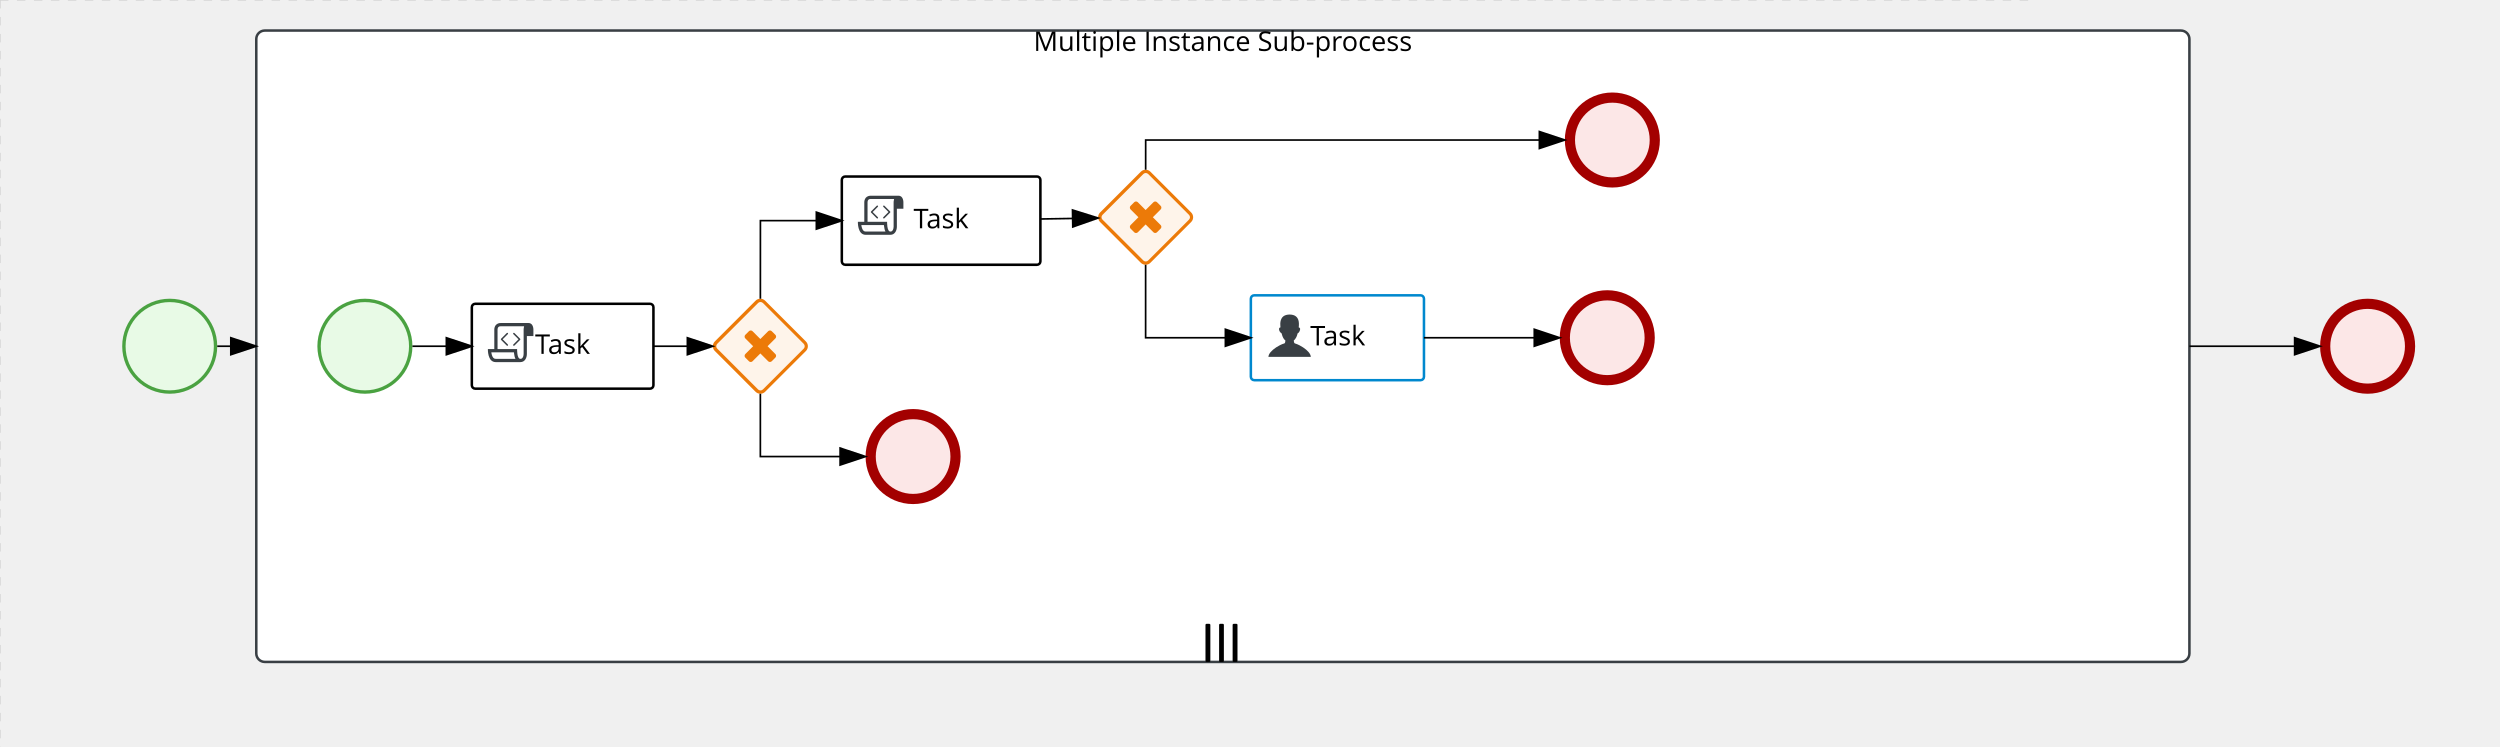
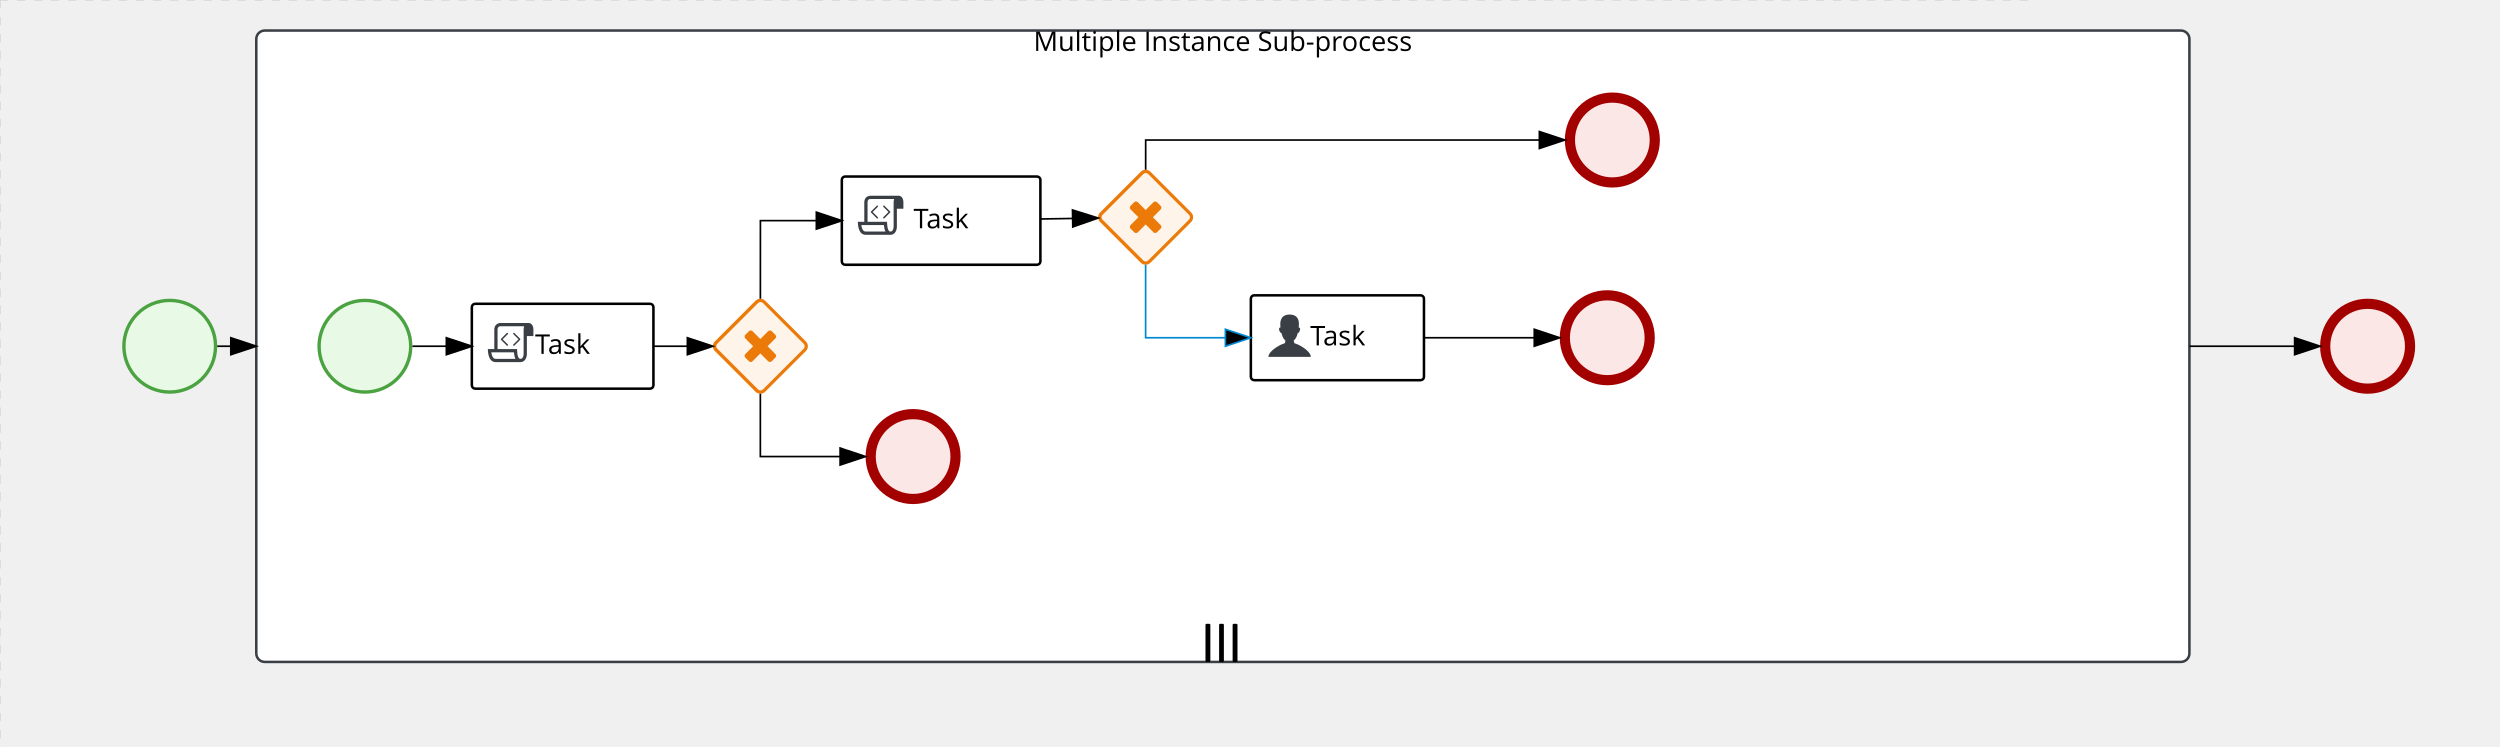
<svg xmlns="http://www.w3.org/2000/svg" version="1.1" width="1473" height="440" viewBox="0 0 1473 440">
  <defs />
  <g transform="matrix(1,0,0,1,0,0)">
    <g>
      <g>
        <g>
          <path fill="none" stroke="#d3d3d3" paint-order="fill stroke markers" d=" M 0 0 L 1200 0" stroke-miterlimit="10" stroke-opacity="0.8" stroke-dasharray="5" />
        </g>
        <g>
          <path fill="none" stroke="#d3d3d3" paint-order="fill stroke markers" d=" M 0 0 L 0 800" stroke-miterlimit="10" stroke-opacity="0.8" stroke-dasharray="5" />
        </g>
      </g>
      <g id="_EC54D8AD-58CA-4A09-B837-A2230AE21368" bpmn2nodeid="_EC54D8AD-58CA-4A09-B837-A2230AE21368" transform="matrix(1,0,0,1,72,176)">
        <g>
          <path fill="none" stroke="none" />
        </g>
        <g transform="matrix(0.125,0,0,0.125,0,0)">
          <g transform="matrix(1,0,0,1,0,0)">
            <path fill="#e8fae6" stroke="none" id="_EC54D8AD-58CA-4A09-B837-A2230AE21368?shapeType=BACKGROUND" paint-order="stroke fill markers" d=" M 0 0 M 444 224 C 444 263.9 434.2 300.8 414.4 334.5 C 394.7 368.2 368 394.9 334.4 414.5 C 300.8 434.1 263.9 444 224 444 C 184.1 444 147.2 434.2 113.5 414.4 C 79.8 394.7 53.1 368 33.5 334.4 C 13.9 300.8 4 263.9 4 224 C 4 184.1 13.8 147.2 33.6 113.5 C 53.4 79.8 80.1 53.1 113.6 33.5 C 147.1 13.9 184.1 4 224 4 C 263.9 4 300.8 13.8 334.5 33.6 C 368.2 53.4 394.9 80.1 414.5 113.6 C 434.1 147.1 444 184.1 444 224 Z" />
          </g>
          <g>
            <g transform="matrix(1,0,0,1,0,0)">
              <g transform="matrix(1,0,0,1,0,0)">
                <path fill="#4aa241" stroke="none" id="_EC54D8AD-58CA-4A09-B837-A2230AE21368?shapeType=BORDER&amp;renderType=FILL" paint-order="stroke fill markers" d=" M 0 0 M 224 0 C 100.3 0 0 100.3 0 224 C 0 347.7 100.3 448 224 448 C 347.7 448 448 347.7 448 224 C 448 100.3 347.7 0 224 0 Z M 0 0 M 224 432 C 109.1 432 16 338.9 16 224 C 16 109.1 109.1 16 224 16 C 338.9 16 432 109.1 432 224 C 432 338.9 338.9 432 224 432 Z" />
              </g>
            </g>
          </g>
        </g>
        <g transform="matrix(1,0,0,1,28,61)" />
      </g>
      <g id="_238E11EA-D1EC-410D-A80D-1D535EA4BDDB" bpmn2nodeid="_238E11EA-D1EC-410D-A80D-1D535EA4BDDB" transform="matrix(1,0,0,1,151,18)">
        <g>
          <path fill="none" stroke="none" />
        </g>
        <g transform="matrix(1,0,0,1,0,0)">
          <path fill="#ffffff" stroke="none" id="_238E11EA-D1EC-410D-A80D-1D535EA4BDDB?shapeType=BACKGROUND" paint-order="stroke fill markers" d=" M 5 0 L 1134 0 L 1134 0 A 5 5 0 0 1 1139 5 L 1139 367 L 1139 367 A 5 5 0 0 1 1134 372 L 5 372 L 5 372 A 5 5 0 0 1 0 367 L 0 5 L 0 5 A 5 5 0 0 1 5 0 Z" />
        </g>
        <g transform="matrix(1,0,0,1,0,0)">
          <path fill="none" stroke="rgb(57,63,68)" id="_238E11EA-D1EC-410D-A80D-1D535EA4BDDB?shapeType=BORDER&amp;renderType=STROKE" paint-order="fill stroke markers" d=" M 5 0 L 1134 0 L 1134 0 A 5 5 0 0 1 1139 5 L 1139 367 L 1139 367 A 5 5 0 0 1 1134 372 L 5 372 L 5 372 A 5 5 0 0 1 0 367 L 0 5 L 0 5 A 5 5 0 0 1 5 0 Z" stroke-miterlimit="10" stroke-width="1.5" stroke-dasharray="" />
        </g>
        <g transform="matrix(1,0,0,1,272.5,139)">
          <g transform="matrix(0.05,0,0,0.05,285,209)">
            <g transform="matrix(1,0,0,1,0,0)">
              <path fill="#000000" stroke="#000000" id="_238E11EA-D1EC-410D-A80D-1D535EA4BDDBundefined" paint-order="fill stroke markers" d=" M 0 0 M 92 44 L 92 468 C 92 474.6 86.6 480 80 480 L 48 480 C 41.4 480 36 474.6 36 468 L 36 44 C 36 37.4 41.4 32 48 32 L 80 32 C 86.6 32 92 37.4 92 44 Z M 0 0 M 252 44 L 252 468 C 252 474.6 246.6 480 240 480 L 208 480 C 201.4 480 196 474.6 196 468 L 196 44 C 196 37.4 201.4 32 208 32 L 240 32 C 246.6 32 252 37.4 252 44 Z M 0 0 M 412 44 L 412 468 C 412 474.6 406.6 480 400 480 L 368 480 C 361.4 480 356 474.6 356 468 L 356 44 C 356 37.4 361.4 32 368 32 L 400 32 C 406.6 32 412 37.4 412 44 Z" stroke-miterlimit="10" stroke-dasharray="" />
            </g>
            <g transform="matrix(1,0,0,1,0,0)">
              <path fill="none" stroke="none" />
            </g>
          </g>
        </g>
        <g transform="matrix(1,0,0,1,457.9414,0)">
          <text fill="#000000" stroke="none" font-family="Open Sans" font-size="12pt" font-style="normal" font-weight="normal" text-decoration="normal" x="111.559" y="12" text-anchor="middle" dominant-baseline="alphabetic">Multiple Instance Sub-process</text>
        </g>
        <g id="_FA61A140-82F9-419E-AB34-3D5AD9ACBE75" bpmn2nodeid="_FA61A140-82F9-419E-AB34-3D5AD9ACBE75" transform="matrix(1,0,0,1,771,36.5)">
          <g>
            <path fill="none" stroke="none" />
          </g>
          <g transform="matrix(0.125,0,0,0.125,0,0)">
            <g transform="matrix(1,0,0,1,0,0)">
              <path fill="#fce7e7" stroke="none" id="_FA61A140-82F9-419E-AB34-3D5AD9ACBE75?shapeType=BACKGROUND" paint-order="stroke fill markers" d=" M 0 0 M 444 224 C 444 263.9 434.2 300.8 414.4 334.5 C 394.7 368.2 368 394.9 334.4 414.5 C 300.8 434.1 263.9 444 224 444 C 184.1 444 147.2 434.2 113.5 414.4 C 79.8 394.7 53.1 368 33.5 334.4 C 13.9 300.8 4 263.9 4 224 C 4 184.1 13.8 147.2 33.6 113.5 C 53.4 79.8 80.1 53.1 113.6 33.5 C 147.1 13.9 184.1 4 224 4 C 263.9 4 300.8 13.8 334.5 33.6 C 368.2 53.4 394.9 80.1 414.5 113.6 C 434.1 147.1 444 184.1 444 224 Z" />
            </g>
            <g>
              <g transform="matrix(1,0,0,1,0,0)">
                <g transform="matrix(1,0,0,1,0,0)">
                  <path fill="#a30000" stroke="none" id="_FA61A140-82F9-419E-AB34-3D5AD9ACBE75?shapeType=BORDER&amp;renderType=FILL" paint-order="stroke fill markers" d=" M 0 0 M 224 0 C 100.3 0 0 100.3 0 224 C 0 347.7 100.3 448 224 448 C 347.7 448 448 347.7 448 224 C 448 100.3 347.7 0 224 0 Z M 0 0 M 224 400 C 126.8 400 48 321.2 48 224 C 48 126.8 126.8 48 224 48 C 321.2 48 400 126.8 400 224 C 400 321.2 321.2 400 224 400 Z" />
                </g>
              </g>
            </g>
          </g>
          <g transform="matrix(1,0,0,1,28,61)" />
        </g>
        <g id="_B0C73570-A10F-4725-BC19-D7985FC65557" bpmn2nodeid="_B0C73570-A10F-4725-BC19-D7985FC65557" transform="matrix(1,0,0,1,269,158)">
          <g>
            <path fill="none" stroke="none" />
          </g>
          <g transform="matrix(0.125,0,0,0.125,0,0)">
            <g transform="matrix(1,0,0,1,0,0)">
              <path fill="#fef4ea" stroke="none" id="_B0C73570-A10F-4725-BC19-D7985FC65557?shapeType=BACKGROUND" paint-order="stroke fill markers" d=" M 0 0 M 224.4 4.3 C 216.4 4.3 208.4 7.3 202.3 13.4 L 13.5 202.2 C 1.3 214.4 1.3 234.2 13.5 246.4 L 202.2 435.1 C 208.3 441.2 216.4 444.2 224.3 444.2 C 232.2 444.2 240.3 441.2 246.4 435.1 L 435.1 246.4 C 447.3 234.2 447.3 214.4 435.1 202.2 L 246.5 13.4 C 240.4 7.3 232.4 4.3 224.4 4.3 L 224.4 4.3 Z" />
            </g>
            <g>
              <g transform="matrix(1,0,0,1,0,0)">
                <g transform="matrix(1,0,0,1,0,0)">
                  <path fill="#ec7a08" stroke="none" id="_B0C73570-A10F-4725-BC19-D7985FC65557?shapeType=BORDER&amp;renderType=FILL" paint-order="stroke fill markers" d=" M 0 0 M 20.8 212.7 L 213.3 20.2 C 219.6 13.9 229.7 13.9 235.9 20.2 L 428.4 212.7 C 434.7 219 434.7 229.1 428.4 235.3 L 235.9 427.8 C 229.6 434.1 219.5 434.1 213.3 427.8 L 20.8 235.3 C 14.5 229.1 14.5 218.9 20.8 212.7 L 20.8 212.7 Z M 0 0 M 0 224 C 0 232.1 3.1 240.3 9.3 246.5 L 201.5 438.7 C 213.9 451.1 234.1 451.1 246.5 438.7 L 438.7 246.5 C 444.9 240.3 448 232.1 448 224 C 448 215.9 444.9 207.7 438.7 201.5 L 246.5 9.3 C 234.1 -3.1 213.9 -3.1 201.5 9.3 L 9.3 201.5 C 3.1 207.7 0 215.9 0 224 L 0 224 Z" />
                </g>
              </g>
            </g>
            <g>
              <g transform="matrix(1,0,0,1,0,0)">
                <g transform="matrix(1,0,0,1,0,0)">
                  <path fill="#ec7a08" stroke="none" id="_B0C73570-A10F-4725-BC19-D7985FC65557undefined" paint-order="stroke fill markers" d=" M 0 0 M 298.2 269.2 C 298.2 272.6 297.1 275.3 294.7 277.7 L 277.7 294.7 C 275.3 297.1 272.6 298.2 269.2 298.2 C 265.8 298.2 263.1 297.1 260.7 294.7 L 224 258 L 187.2 294.8 C 184.8 297.2 182.1 298.3 178.7 298.3 C 175.3 298.3 172.6 297.2 170.2 294.8 L 153.2 277.8 C 150.8 275.4 149.7 272.7 149.7 269.3 C 149.7 265.9 150.8 263.2 153.2 260.8 L 190 224 L 153.2 187.2 C 150.8 184.8 149.7 182 149.7 178.7 C 149.7 175.3 150.8 172.5 153.2 170.2 L 170.2 153.2 C 172.6 150.8 175.3 149.7 178.7 149.7 C 182.1 149.7 184.8 150.8 187.2 153.2 L 224 190 L 260.8 153.2 C 263.2 150.8 265.9 149.7 269.3 149.7 C 272.7 149.7 275.4 150.8 277.8 153.2 L 294.8 170.2 C 297.2 172.5 298.3 175.3 298.3 178.7 C 298.3 182 297.2 184.8 294.8 187.2 L 258 224 L 294.8 260.8 C 297.1 263.1 298.2 265.9 298.2 269.2 Z" />
                </g>
              </g>
            </g>
          </g>
          <g transform="matrix(1,0,0,1,28,61)" />
        </g>
        <g id="_F108A956-1A9F-42C1-A082-8DF453077518" bpmn2nodeid="_F108A956-1A9F-42C1-A082-8DF453077518" transform="matrix(1,0,0,1,127,161)">
          <g>
            <path fill="none" stroke="none" />
          </g>
          <g transform="matrix(1,0,0,1,0,0)">
            <path fill="#ffffff" stroke="none" id="_F108A956-1A9F-42C1-A082-8DF453077518?shapeType=BACKGROUND" paint-order="stroke fill markers" d=" M 2 0 L 105 0 L 105 0 A 2 2 0 0 1 107 2 L 107 48 L 107 48 A 2 2 0 0 1 105 50 L 2 50 L 2 50 A 2 2 0 0 1 0 48 L 0 2 L 0 2 A 2 2 0 0 1 2 0 Z" />
          </g>
          <g transform="matrix(1,0,0,1,0,0)">
            <path fill="none" stroke="#000000" id="_F108A956-1A9F-42C1-A082-8DF453077518?shapeType=BORDER&amp;renderType=STROKE" paint-order="fill stroke markers" d=" M 2 0 L 105 0 L 105 0 A 2 2 0 0 1 107 2 L 107 48 L 107 48 A 2 2 0 0 1 105 50 L 2 50 L 2 50 A 2 2 0 0 1 0 48 L 0 2 L 0 2 A 2 2 0 0 1 2 0 Z" stroke-miterlimit="10" stroke-width="1.5" stroke-dasharray="" />
          </g>
          <g>
            <g transform="matrix(0.06,0,0,0.06,9.4,9.4)">
              <g transform="matrix(1,0,0,1,0,0)">
                <path fill="#393f44" stroke="none" id="_F108A956-1A9F-42C1-A082-8DF453077518undefined" paint-order="stroke fill markers" d=" M 0 0 M 197.3 130.2 C 194.4 127.3 189.6 127.3 186.7 130.2 L 130.2 186.7 C 127.3 189.6 127.3 194.4 130.2 197.3 L 186.7 253.8 C 188.1 255.3 190.1 256 192 256 C 193.9 256 195.9 255.3 197.3 253.7 C 200.2 250.8 200.2 246 197.3 243.1 L 146.2 192 L 197.3 140.8 C 200.2 137.9 200.2 133.1 197.3 130.2 Z" />
              </g>
              <g transform="matrix(1,0,0,1,0,0)">
                <path fill="#393f44" stroke="none" id="_F108A956-1A9F-42C1-A082-8DF453077518undefined" paint-order="stroke fill markers" d=" M 0 0 M 261.3 130.2 C 258.4 127.3 253.6 127.3 250.7 130.2 C 247.8 133.1 247.8 137.9 250.7 140.8 L 301.8 191.9 L 250.7 243 C 247.8 245.9 247.8 250.7 250.7 253.6 C 252.1 255.3 254.1 256 256 256 C 257.9 256 259.9 255.3 261.3 253.8 L 317.8 197.3 C 320.7 194.4 320.7 189.6 317.8 186.7 L 261.3 130.2 Z" />
              </g>
              <g transform="matrix(1,0,0,1,0,0)">
                <path fill="#393f44" stroke="none" id="_F108A956-1A9F-42C1-A082-8DF453077518undefined" paint-order="stroke fill markers" d=" M 0 0 M 400 32 C 400 32 152.8 32 128 32 C 62 32 64 96 64 96 L 64 288 L 1 288 C 1 288 -4 416 78 416 L 320 416 C 368 416 384 368 384 336 C 384 314.2 384 224.4 384 160 L 448 160 L 448 96 C 448 96 449 32 400 32 Z M 0 0 M 78 383.9 C 68.5 383.9 61.6 381.1 55.5 374.9 C 43.4 362.4 37.5 339.6 34.9 320 L 256.9 320 C 257.1 322.7 257.3 325.4 257.6 328.2 C 260 351.6 264.7 370.1 271.9 383.9 L 78 383.9 L 78 383.9 Z M 0 0 M 352 336 C 352 345.9 349.6 360.3 342.9 371 C 337.2 380.1 330.4 384 320 384 C 285 384 288 288 288 288 L 96 288 L 96 96 L 96 95.9 L 96 95.1 C 96 90.6 97.6 78.3 104.7 71.2 C 106.5 69.4 111.9 64 128 64 L 356.5 64 C 354.4 72.8 352.8 81.8 352.2 89.9 C 352.2 90.5 352.1 91.1 352.1 91.7 C 352.1 92 352.1 92.3 352.1 92.6 C 352 94.8 352 96 352 96 L 352 160 L 352 336 Z" />
              </g>
            </g>
          </g>
          <g transform="matrix(1,0,0,1,37.25,17.5)">
            <text fill="#000000" stroke="none" font-family="Open Sans" font-size="12pt" font-style="normal" font-weight="normal" text-decoration="normal" x="16.25" y="12" text-anchor="middle" dominant-baseline="alphabetic">Task</text>
          </g>
        </g>
        <g id="_7B798981-F4C5-4493-867D-B17E60A055BF" bpmn2nodeid="_7B798981-F4C5-4493-867D-B17E60A055BF" transform="matrix(1,0,0,1,768,153)">
          <g>
            <path fill="none" stroke="none" />
          </g>
          <g transform="matrix(0.125,0,0,0.125,0,0)">
            <g transform="matrix(1,0,0,1,0,0)">
              <path fill="#fce7e7" stroke="none" id="_7B798981-F4C5-4493-867D-B17E60A055BF?shapeType=BACKGROUND" paint-order="stroke fill markers" d=" M 0 0 M 444 224 C 444 263.9 434.2 300.8 414.4 334.5 C 394.7 368.2 368 394.9 334.4 414.5 C 300.8 434.1 263.9 444 224 444 C 184.1 444 147.2 434.2 113.5 414.4 C 79.8 394.7 53.1 368 33.5 334.4 C 13.9 300.8 4 263.9 4 224 C 4 184.1 13.8 147.2 33.6 113.5 C 53.4 79.8 80.1 53.1 113.6 33.5 C 147.1 13.9 184.1 4 224 4 C 263.9 4 300.8 13.8 334.5 33.6 C 368.2 53.4 394.9 80.1 414.5 113.6 C 434.1 147.1 444 184.1 444 224 Z" />
            </g>
            <g>
              <g transform="matrix(1,0,0,1,0,0)">
                <g transform="matrix(1,0,0,1,0,0)">
                  <path fill="#a30000" stroke="none" id="_7B798981-F4C5-4493-867D-B17E60A055BF?shapeType=BORDER&amp;renderType=FILL" paint-order="stroke fill markers" d=" M 0 0 M 224 0 C 100.3 0 0 100.3 0 224 C 0 347.7 100.3 448 224 448 C 347.7 448 448 347.7 448 224 C 448 100.3 347.7 0 224 0 Z M 0 0 M 224 400 C 126.8 400 48 321.2 48 224 C 48 126.8 126.8 48 224 48 C 321.2 48 400 126.8 400 224 C 400 321.2 321.2 400 224 400 Z" />
                </g>
              </g>
            </g>
          </g>
          <g transform="matrix(1,0,0,1,28,61)" />
        </g>
        <g id="_445AA35D-85DD-4BE8-BA63-5A2A02FF585C" bpmn2nodeid="_445AA35D-85DD-4BE8-BA63-5A2A02FF585C" transform="matrix(1,0,0,1,359,223)">
          <g>
            <path fill="none" stroke="none" />
          </g>
          <g transform="matrix(0.125,0,0,0.125,0,0)">
            <g transform="matrix(1,0,0,1,0,0)">
              <path fill="#fce7e7" stroke="none" id="_445AA35D-85DD-4BE8-BA63-5A2A02FF585C?shapeType=BACKGROUND" paint-order="stroke fill markers" d=" M 0 0 M 444 224 C 444 263.9 434.2 300.8 414.4 334.5 C 394.7 368.2 368 394.9 334.4 414.5 C 300.8 434.1 263.9 444 224 444 C 184.1 444 147.2 434.2 113.5 414.4 C 79.8 394.7 53.1 368 33.5 334.4 C 13.9 300.8 4 263.9 4 224 C 4 184.1 13.8 147.2 33.6 113.5 C 53.4 79.8 80.1 53.1 113.6 33.5 C 147.1 13.9 184.1 4 224 4 C 263.9 4 300.8 13.8 334.5 33.6 C 368.2 53.4 394.9 80.1 414.5 113.6 C 434.1 147.1 444 184.1 444 224 Z" />
            </g>
            <g>
              <g transform="matrix(1,0,0,1,0,0)">
                <g transform="matrix(1,0,0,1,0,0)">
                  <path fill="#a30000" stroke="none" id="_445AA35D-85DD-4BE8-BA63-5A2A02FF585C?shapeType=BORDER&amp;renderType=FILL" paint-order="stroke fill markers" d=" M 0 0 M 224 0 C 100.3 0 0 100.3 0 224 C 0 347.7 100.3 448 224 448 C 347.7 448 448 347.7 448 224 C 448 100.3 347.7 0 224 0 Z M 0 0 M 224 400 C 126.8 400 48 321.2 48 224 C 48 126.8 126.8 48 224 48 C 321.2 48 400 126.8 400 224 C 400 321.2 321.2 400 224 400 Z" />
                </g>
              </g>
            </g>
          </g>
          <g transform="matrix(1,0,0,1,28,61)" />
        </g>
        <g id="_F023D2C5-A211-45A6-94BC-39DCFFBA8B8F" bpmn2nodeid="_F023D2C5-A211-45A6-94BC-39DCFFBA8B8F" transform="matrix(1,0,0,1,586,156)">
          <g>
            <path fill="none" stroke="none" />
          </g>
          <g transform="matrix(1,0,0,1,0,0)">
            <path fill="#ffffff" stroke="none" id="_F023D2C5-A211-45A6-94BC-39DCFFBA8B8F?shapeType=BACKGROUND" paint-order="stroke fill markers" d=" M 2 0 L 100 0 L 100 0 A 2 2 0 0 1 102 2 L 102 48 L 102 48 A 2 2 0 0 1 100 50 L 2 50 L 2 50 A 2 2 0 0 1 0 48 L 0 2 L 0 2 A 2 2 0 0 1 2 0 Z" />
          </g>
          <g transform="matrix(1,0,0,1,0,0)">
-             <path fill="none" stroke="rgb(0,136,206)" id="_F023D2C5-A211-45A6-94BC-39DCFFBA8B8F?shapeType=BORDER&amp;renderType=STROKE" paint-order="fill stroke markers" d=" M 2 0 L 100 0 L 100 0 A 2 2 0 0 1 102 2 L 102 48 L 102 48 A 2 2 0 0 1 100 50 L 2 50 L 2 50 A 2 2 0 0 1 0 48 L 0 2 L 0 2 A 2 2 0 0 1 2 0 Z" stroke-miterlimit="10" stroke-width="1.5" stroke-dasharray="" />
+             <path fill="none" stroke="rgb(0,0,0)" id="_F023D2C5-A211-45A6-94BC-39DCFFBA8B8F?shapeType=BORDER&amp;renderType=STROKE" paint-order="fill stroke markers" d=" M 2 0 L 100 0 L 100 0 A 2 2 0 0 1 102 2 L 102 48 L 102 48 A 2 2 0 0 1 100 50 L 2 50 L 2 50 A 2 2 0 0 1 0 48 L 0 2 L 0 2 A 2 2 0 0 1 2 0 Z" stroke-miterlimit="10" stroke-width="1.5" stroke-dasharray="" />
          </g>
          <g>
            <g transform="matrix(0.06,0,0,0.06,9.4,9.4)">
              <g transform="matrix(1,0,0,1,0,0)">
                <path fill="#393f44" stroke="none" id="_F023D2C5-A211-45A6-94BC-39DCFFBA8B8Fundefined" paint-order="stroke fill markers" d=" M 0 0 M 16 445.21 C 16 440.869 18.784 431.129 22.001 424.217 C 35.768 394.64 77.283 359.28 129 333.084 C 144.516 325.224 157.347 319.964 167.807 317.174 C 171.932 316.074 175.729 314.414 176.525 313.363 C 178.894 310.234 180.914 302.908 181.727 294.5 L 182.5 286.5 L 178.507 283.455 C 166.303 274.146 154.284 251.678 148.04 226.5 C 145.611 216.707 145.056 215.462 142.984 215.158 C 141.703 214.97 138.083 212.243 134.939 209.099 C 123.233 197.393 116.891 177.376 121.44 166.49 C 123.002 162.751 128.155 159.01 131.75 159.004 C 134.448 159 134.471 158.603 132.914 138.788 C 130.927 113.496 134.279 92.265 143.132 74.076 C 152.232 55.38 167.569 42.882 189.049 36.66 C 210.203 30.532 237.797 30.532 258.951 36.66 C 300.042 48.563 318.958 83.806 314.955 141 C 314.32 150.075 313.624 157.788 313.409 158.14 C 313.194 158.493 314.575 159.073 316.479 159.43 C 328.929 161.766 330.986 177.018 321.496 196.621 C 316.903 206.109 309.357 214.508 304.817 215.185 C 303.023 215.453 302.293 217.146 299.943 226.5 C 296.659 239.567 294.474 245.305 287.948 257.995 C 282.491 268.606 273.035 281.109 268.108 284.229 L 264.871 286.278 L 265.518 292.889 C 266.345 301.33 268.639 309.871 270.877 312.837 C 272.067 314.415 275.002 315.79 280.063 317.139 C 291.069 320.075 303.617 325.274 321 334.102 C 369.815 358.891 410.848 393.758 425.032 422.5 C 429.07 430.682 432 440.232 432 445.21 L 432 448 L 224 448 L 16 448 L 16 445.21 Z" />
              </g>
            </g>
          </g>
          <g transform="matrix(1,0,0,1,-21.96,-38.32)">
            <g transform="matrix(0.04,0,0,0.04,63.36,69.12)">
              <g transform="matrix(1,0,0,1,0,0)">
                <path fill="none" stroke="none" />
              </g>
              <g transform="matrix(1,0,0,1,0,0)">
                <path fill="none" stroke="none" />
              </g>
            </g>
          </g>
          <g transform="matrix(1,0,0,1,35,17.5)">
            <text fill="#000000" stroke="none" font-family="Open Sans" font-size="12pt" font-style="normal" font-weight="normal" text-decoration="normal" x="16.25" y="12" text-anchor="middle" dominant-baseline="alphabetic">Task</text>
          </g>
        </g>
        <g id="_AC25EAAD-97CF-4CAE-B842-7420F3258654" bpmn2nodeid="_AC25EAAD-97CF-4CAE-B842-7420F3258654" transform="matrix(1,0,0,1,496,82)">
          <g>
            <path fill="none" stroke="none" />
          </g>
          <g transform="matrix(0.125,0,0,0.125,0,0)">
            <g transform="matrix(1,0,0,1,0,0)">
              <path fill="#fef4ea" stroke="none" id="_AC25EAAD-97CF-4CAE-B842-7420F3258654?shapeType=BACKGROUND" paint-order="stroke fill markers" d=" M 0 0 M 224.4 4.3 C 216.4 4.3 208.4 7.3 202.3 13.4 L 13.5 202.2 C 1.3 214.4 1.3 234.2 13.5 246.4 L 202.2 435.1 C 208.3 441.2 216.4 444.2 224.3 444.2 C 232.2 444.2 240.3 441.2 246.4 435.1 L 435.1 246.4 C 447.3 234.2 447.3 214.4 435.1 202.2 L 246.5 13.4 C 240.4 7.3 232.4 4.3 224.4 4.3 L 224.4 4.3 Z" />
            </g>
            <g>
              <g transform="matrix(1,0,0,1,0,0)">
                <g transform="matrix(1,0,0,1,0,0)">
                  <path fill="#ec7a08" stroke="none" id="_AC25EAAD-97CF-4CAE-B842-7420F3258654?shapeType=BORDER&amp;renderType=FILL" paint-order="stroke fill markers" d=" M 0 0 M 20.8 212.7 L 213.3 20.2 C 219.6 13.9 229.7 13.9 235.9 20.2 L 428.4 212.7 C 434.7 219 434.7 229.1 428.4 235.3 L 235.9 427.8 C 229.6 434.1 219.5 434.1 213.3 427.8 L 20.8 235.3 C 14.5 229.1 14.5 218.9 20.8 212.7 L 20.8 212.7 Z M 0 0 M 0 224 C 0 232.1 3.1 240.3 9.3 246.5 L 201.5 438.7 C 213.9 451.1 234.1 451.1 246.5 438.7 L 438.7 246.5 C 444.9 240.3 448 232.1 448 224 C 448 215.9 444.9 207.7 438.7 201.5 L 246.5 9.3 C 234.1 -3.1 213.9 -3.1 201.5 9.3 L 9.3 201.5 C 3.1 207.7 0 215.9 0 224 L 0 224 Z" />
                </g>
              </g>
            </g>
            <g>
              <g transform="matrix(1,0,0,1,0,0)">
                <g transform="matrix(1,0,0,1,0,0)">
                  <path fill="#ec7a08" stroke="none" id="_AC25EAAD-97CF-4CAE-B842-7420F3258654undefined" paint-order="stroke fill markers" d=" M 0 0 M 298.2 269.2 C 298.2 272.6 297.1 275.3 294.7 277.7 L 277.7 294.7 C 275.3 297.1 272.6 298.2 269.2 298.2 C 265.8 298.2 263.1 297.1 260.7 294.7 L 224 258 L 187.2 294.8 C 184.8 297.2 182.1 298.3 178.7 298.3 C 175.3 298.3 172.6 297.2 170.2 294.8 L 153.2 277.8 C 150.8 275.4 149.7 272.7 149.7 269.3 C 149.7 265.9 150.8 263.2 153.2 260.8 L 190 224 L 153.2 187.2 C 150.8 184.8 149.7 182 149.7 178.7 C 149.7 175.3 150.8 172.5 153.2 170.2 L 170.2 153.2 C 172.6 150.8 175.3 149.7 178.7 149.7 C 182.1 149.7 184.8 150.8 187.2 153.2 L 224 190 L 260.8 153.2 C 263.2 150.8 265.9 149.7 269.3 149.7 C 272.7 149.7 275.4 150.8 277.8 153.2 L 294.8 170.2 C 297.2 172.5 298.3 175.3 298.3 178.7 C 298.3 182 297.2 184.8 294.8 187.2 L 258 224 L 294.8 260.8 C 297.1 263.1 298.2 265.9 298.2 269.2 Z" />
                </g>
              </g>
            </g>
          </g>
          <g transform="matrix(1,0,0,1,28,61)" />
        </g>
        <g id="_4917F949-7A01-47EF-B8B8-43F78FEDEDE9" bpmn2nodeid="_4917F949-7A01-47EF-B8B8-43F78FEDEDE9" transform="matrix(1,0,0,1,36,158)">
          <g>
            <path fill="none" stroke="none" />
          </g>
          <g transform="matrix(0.125,0,0,0.125,0,0)">
            <g transform="matrix(1,0,0,1,0,0)">
              <path fill="#e8fae6" stroke="none" id="_4917F949-7A01-47EF-B8B8-43F78FEDEDE9?shapeType=BACKGROUND" paint-order="stroke fill markers" d=" M 0 0 M 444 224 C 444 263.9 434.2 300.8 414.4 334.5 C 394.7 368.2 368 394.9 334.4 414.5 C 300.8 434.1 263.9 444 224 444 C 184.1 444 147.2 434.2 113.5 414.4 C 79.8 394.7 53.1 368 33.5 334.4 C 13.9 300.8 4 263.9 4 224 C 4 184.1 13.8 147.2 33.6 113.5 C 53.4 79.8 80.1 53.1 113.6 33.5 C 147.1 13.9 184.1 4 224 4 C 263.9 4 300.8 13.8 334.5 33.6 C 368.2 53.4 394.9 80.1 414.5 113.6 C 434.1 147.1 444 184.1 444 224 Z" />
            </g>
            <g>
              <g transform="matrix(1,0,0,1,0,0)">
                <g transform="matrix(1,0,0,1,0,0)">
                  <path fill="#4aa241" stroke="none" id="_4917F949-7A01-47EF-B8B8-43F78FEDEDE9?shapeType=BORDER&amp;renderType=FILL" paint-order="stroke fill markers" d=" M 0 0 M 224 0 C 100.3 0 0 100.3 0 224 C 0 347.7 100.3 448 224 448 C 347.7 448 448 347.7 448 224 C 448 100.3 347.7 0 224 0 Z M 0 0 M 224 432 C 109.1 432 16 338.9 16 224 C 16 109.1 109.1 16 224 16 C 338.9 16 432 109.1 432 224 C 432 338.9 338.9 432 224 432 Z" />
                </g>
              </g>
            </g>
          </g>
          <g transform="matrix(1,0,0,1,28,61)" />
        </g>
        <g id="_1BD4470D-9E7D-496A-86FA-A703A30B2645" bpmn2nodeid="_1BD4470D-9E7D-496A-86FA-A703A30B2645" transform="matrix(1,0,0,1,345,86)">
          <g>
            <path fill="none" stroke="none" />
          </g>
          <g transform="matrix(1,0,0,1,0,0)">
            <path fill="#ffffff" stroke="none" id="_1BD4470D-9E7D-496A-86FA-A703A30B2645?shapeType=BACKGROUND" paint-order="stroke fill markers" d=" M 2 0 L 115 0 L 115 0 A 2 2 0 0 1 117 2 L 117 50 L 117 50 A 2 2 0 0 1 115 52 L 2 52 L 2 52 A 2 2 0 0 1 0 50 L 0 2 L 0 2 A 2 2 0 0 1 2 0 Z" />
          </g>
          <g transform="matrix(1,0,0,1,0,0)">
            <path fill="none" stroke="rgb(0,0,0)" id="_1BD4470D-9E7D-496A-86FA-A703A30B2645?shapeType=BORDER&amp;renderType=STROKE" paint-order="fill stroke markers" d=" M 2 0 L 115 0 L 115 0 A 2 2 0 0 1 117 2 L 117 50 L 117 50 A 2 2 0 0 1 115 52 L 2 52 L 2 52 A 2 2 0 0 1 0 50 L 0 2 L 0 2 A 2 2 0 0 1 2 0 Z" stroke-miterlimit="10" stroke-width="1.5" stroke-dasharray="" />
          </g>
          <g>
            <g transform="matrix(0.06,0,0,0.06,9.4,9.4)">
              <g transform="matrix(1,0,0,1,0,0)">
                <path fill="#393f44" stroke="none" id="_1BD4470D-9E7D-496A-86FA-A703A30B2645undefined" paint-order="stroke fill markers" d=" M 0 0 M 197.3 130.2 C 194.4 127.3 189.6 127.3 186.7 130.2 L 130.2 186.7 C 127.3 189.6 127.3 194.4 130.2 197.3 L 186.7 253.8 C 188.1 255.3 190.1 256 192 256 C 193.9 256 195.9 255.3 197.3 253.7 C 200.2 250.8 200.2 246 197.3 243.1 L 146.2 192 L 197.3 140.8 C 200.2 137.9 200.2 133.1 197.3 130.2 Z" />
              </g>
              <g transform="matrix(1,0,0,1,0,0)">
                <path fill="#393f44" stroke="none" id="_1BD4470D-9E7D-496A-86FA-A703A30B2645undefined" paint-order="stroke fill markers" d=" M 0 0 M 261.3 130.2 C 258.4 127.3 253.6 127.3 250.7 130.2 C 247.8 133.1 247.8 137.9 250.7 140.8 L 301.8 191.9 L 250.7 243 C 247.8 245.9 247.8 250.7 250.7 253.6 C 252.1 255.3 254.1 256 256 256 C 257.9 256 259.9 255.3 261.3 253.8 L 317.8 197.3 C 320.7 194.4 320.7 189.6 317.8 186.7 L 261.3 130.2 Z" />
              </g>
              <g transform="matrix(1,0,0,1,0,0)">
                <path fill="#393f44" stroke="none" id="_1BD4470D-9E7D-496A-86FA-A703A30B2645undefined" paint-order="stroke fill markers" d=" M 0 0 M 400 32 C 400 32 152.8 32 128 32 C 62 32 64 96 64 96 L 64 288 L 1 288 C 1 288 -4 416 78 416 L 320 416 C 368 416 384 368 384 336 C 384 314.2 384 224.4 384 160 L 448 160 L 448 96 C 448 96 449 32 400 32 Z M 0 0 M 78 383.9 C 68.5 383.9 61.6 381.1 55.5 374.9 C 43.4 362.4 37.5 339.6 34.9 320 L 256.9 320 C 257.1 322.7 257.3 325.4 257.6 328.2 C 260 351.6 264.7 370.1 271.9 383.9 L 78 383.9 L 78 383.9 Z M 0 0 M 352 336 C 352 345.9 349.6 360.3 342.9 371 C 337.2 380.1 330.4 384 320 384 C 285 384 288 288 288 288 L 96 288 L 96 96 L 96 95.9 L 96 95.1 C 96 90.6 97.6 78.3 104.7 71.2 C 106.5 69.4 111.9 64 128 64 L 356.5 64 C 354.4 72.8 352.8 81.8 352.2 89.9 C 352.2 90.5 352.1 91.1 352.1 91.7 C 352.1 92 352.1 92.3 352.1 92.6 C 352 94.8 352 96 352 96 L 352 160 L 352 336 Z" />
              </g>
            </g>
          </g>
          <g transform="matrix(1,0,0,1,42.25,18.5)">
            <text fill="#000000" stroke="none" font-family="Open Sans" font-size="12pt" font-style="normal" font-weight="normal" text-decoration="normal" x="16.25" y="12" text-anchor="middle" dominant-baseline="alphabetic">Task</text>
          </g>
        </g>
      </g>
      <g id="_286F48D1-F49F-4E20-A59D-D1E8375BB9BA" bpmn2nodeid="_286F48D1-F49F-4E20-A59D-D1E8375BB9BA" transform="matrix(1,0,0,1,1367,176)">
        <g>
          <path fill="none" stroke="none" />
        </g>
        <g transform="matrix(0.125,0,0,0.125,0,0)">
          <g transform="matrix(1,0,0,1,0,0)">
            <path fill="#fce7e7" stroke="none" id="_286F48D1-F49F-4E20-A59D-D1E8375BB9BA?shapeType=BACKGROUND" paint-order="stroke fill markers" d=" M 0 0 M 444 224 C 444 263.9 434.2 300.8 414.4 334.5 C 394.7 368.2 368 394.9 334.4 414.5 C 300.8 434.1 263.9 444 224 444 C 184.1 444 147.2 434.2 113.5 414.4 C 79.8 394.7 53.1 368 33.5 334.4 C 13.9 300.8 4 263.9 4 224 C 4 184.1 13.8 147.2 33.6 113.5 C 53.4 79.8 80.1 53.1 113.6 33.5 C 147.1 13.9 184.1 4 224 4 C 263.9 4 300.8 13.8 334.5 33.6 C 368.2 53.4 394.9 80.1 414.5 113.6 C 434.1 147.1 444 184.1 444 224 Z" />
          </g>
          <g>
            <g transform="matrix(1,0,0,1,0,0)">
              <g transform="matrix(1,0,0,1,0,0)">
                <path fill="#a30000" stroke="none" id="_286F48D1-F49F-4E20-A59D-D1E8375BB9BA?shapeType=BORDER&amp;renderType=FILL" paint-order="stroke fill markers" d=" M 0 0 M 224 0 C 100.3 0 0 100.3 0 224 C 0 347.7 100.3 448 224 448 C 347.7 448 448 347.7 448 224 C 448 100.3 347.7 0 224 0 Z M 0 0 M 224 400 C 126.8 400 48 321.2 48 224 C 48 126.8 126.8 48 224 48 C 321.2 48 400 126.8 400 224 C 400 321.2 321.2 400 224 400 Z" />
              </g>
            </g>
          </g>
        </g>
        <g transform="matrix(1,0,0,1,28,61)" />
      </g>
      <g id="_C5592985-5241-46D6-8E41-73BBDA47E095" bpmn2nodeid="_C5592985-5241-46D6-8E41-73BBDA47E095">
        <g>
          <path fill="none" stroke="#000000" paint-order="fill stroke markers" d=" M 243 204 L 263 204" stroke-miterlimit="10" stroke-dasharray="" />
        </g>
        <g transform="matrix(1,0,0,1,243,204)" />
        <g transform="matrix(6.123233995736766e-17,1,-1,6.123233995736766e-17,278,199)">
          <path fill="#000000" stroke="#000000" paint-order="fill stroke markers" d=" M 10 15 L 0 15 L 5 0 Z" stroke-miterlimit="10" stroke-dasharray="" />
        </g>
        <g transform="matrix(1,0,0,1,243,194)" />
      </g>
      <g id="_2AB2343F-99CE-496B-9BC9-E2D0FA94E051" bpmn2nodeid="_2AB2343F-99CE-496B-9BC9-E2D0FA94E051">
        <g>
          <path fill="none" stroke="#000000" paint-order="fill stroke markers" d=" M 385 204 L 405 204" stroke-miterlimit="10" stroke-dasharray="" />
        </g>
        <g transform="matrix(1,0,0,1,385,204)" />
        <g transform="matrix(6.123233995736766e-17,1,-1,6.123233995736766e-17,420,199)">
          <path fill="#000000" stroke="#000000" paint-order="fill stroke markers" d=" M 10 15 L 0 15 L 5 0 Z" stroke-miterlimit="10" stroke-dasharray="" />
        </g>
        <g transform="matrix(1,0,0,1,385,194)" />
      </g>
      <g id="_1D8FD7E8-738D-45DD-BC16-C01DE23695C6" bpmn2nodeid="_1D8FD7E8-738D-45DD-BC16-C01DE23695C6">
        <g>
          <path fill="none" stroke="#000000" paint-order="fill stroke markers" d=" M 448.001 232 L 448.002 269 L 495 269" stroke-miterlimit="10" stroke-dasharray="" />
        </g>
        <g transform="matrix(1,0,0,1,448.0007,232)" />
        <g transform="matrix(6.123233995736766e-17,1,-1,6.123233995736766e-17,510,264)">
          <path fill="#000000" stroke="#000000" paint-order="fill stroke markers" d=" M 10 15 L 0 15 L 5 0 Z" stroke-miterlimit="10" stroke-dasharray="" />
        </g>
        <g transform="matrix(1,0,0,1,458.0007,250.4998)" />
      </g>
      <g id="_3F72AF5F-628F-4CDD-A9A3-399F265F8A8F" bpmn2nodeid="_3F72AF5F-628F-4CDD-A9A3-399F265F8A8F">
        <g>
          <path fill="none" stroke="#000000" paint-order="fill stroke markers" d=" M 448.013 176 L 448.034 130 L 481 130" stroke-miterlimit="10" stroke-dasharray="" />
        </g>
        <g transform="matrix(1,0,0,1,448.0128,176)" />
        <g transform="matrix(6.123233995736766e-17,1,-1,6.123233995736766e-17,496,125)">
          <path fill="#000000" stroke="#000000" paint-order="fill stroke markers" d=" M 10 15 L 0 15 L 5 0 Z" stroke-miterlimit="10" stroke-dasharray="" />
        </g>
        <g transform="matrix(1,0,0,1,458.0128,152.9954)" />
      </g>
      <g id="_3B9A3C28-C37D-47E1-853D-874011077D3A" bpmn2nodeid="_3B9A3C28-C37D-47E1-853D-874011077D3A">
        <g>
          <path fill="none" stroke="#000000" paint-order="fill stroke markers" d=" M 613 129.029 L 632.002 128.714" stroke-miterlimit="10" stroke-dasharray="" />
        </g>
        <g transform="matrix(1,0,0,1,613,129.029)" />
        <g transform="matrix(0.01659522,0.9998623,-0.9998623,0.01659522,646.917,123.4654)">
          <path fill="#000000" stroke="#000000" paint-order="fill stroke markers" d=" M 10 15 L 0 15 L 5 0 Z" stroke-miterlimit="10" stroke-dasharray="" />
        </g>
        <g transform="matrix(1,0,0,1,613.166,118.7483)" />
      </g>
      <g id="_E4B96882-B808-4851-A6B3-1C18C9BD80C7" bpmn2nodeid="_E4B96882-B808-4851-A6B3-1C18C9BD80C7">
        <g>
          <path fill="none" stroke="#000000" paint-order="fill stroke markers" d=" M 675.021 100 L 675.034 82.5 L 907 82.5" stroke-miterlimit="10" stroke-dasharray="" />
        </g>
        <g transform="matrix(1,0,0,1,675.021,100)" />
        <g transform="matrix(6.123233995736766e-17,1,-1,6.123233995736766e-17,922,77.5)">
          <path fill="#000000" stroke="#000000" paint-order="fill stroke markers" d=" M 10 15 L 0 15 L 5 0 Z" stroke-miterlimit="10" stroke-dasharray="" />
        </g>
        <g transform="matrix(1,0,0,1,685.021,91.24249)" />
      </g>
      <g id="_892E32CD-FA11-4464-861D-79E10B375B29" bpmn2nodeid="_892E32CD-FA11-4464-861D-79E10B375B29">
        <g>
-           <path fill="none" stroke="rgb(0,0,0)" paint-order="fill stroke markers" d=" M 675 156 L 675.001 199 L 722 199" stroke-miterlimit="10" stroke-dasharray="" />
+           <path fill="none" stroke="rgb(0,136,206)" paint-order="fill stroke markers" d=" M 675 156 L 675.001 199 L 722 199" stroke-miterlimit="10" stroke-dasharray="" />
        </g>
        <g transform="matrix(1,0,0,1,675.0004,156)" />
        <g transform="matrix(6.123233995736766e-17,1,-1,6.123233995736766e-17,737,194)">
-           <path fill="rgb(0,0,0)" stroke="rgb(0,0,0)" paint-order="fill stroke markers" d=" M 10 15 L 0 15 L 5 0 Z" stroke-miterlimit="10" stroke-dasharray="" />
+           <path fill="rgb(0,0,0)" stroke="rgb(0,136,206)" paint-order="fill stroke markers" d=" M 10 15 L 0 15 L 5 0 Z" stroke-miterlimit="10" stroke-dasharray="" />
        </g>
        <g transform="matrix(1,0,0,1,685.0004,177.4999)" />
      </g>
      <g id="_D85FAAA3-A95D-442F-89BE-DC12C550B20B" bpmn2nodeid="_D85FAAA3-A95D-442F-89BE-DC12C550B20B">
        <g>
          <path fill="none" stroke="#000000" paint-order="fill stroke markers" d=" M 839 199 L 904 199" stroke-miterlimit="10" stroke-dasharray="" />
        </g>
        <g transform="matrix(1,0,0,1,839,199)" />
        <g transform="matrix(6.123233995736766e-17,1,-1,6.123233995736766e-17,919,194)">
          <path fill="#000000" stroke="#000000" paint-order="fill stroke markers" d=" M 10 15 L 0 15 L 5 0 Z" stroke-miterlimit="10" stroke-dasharray="" />
        </g>
        <g transform="matrix(1,0,0,1,839,189)" />
      </g>
      <g id="_044F2979-667F-4960-9D01-4F4FEF1BA04E" bpmn2nodeid="_044F2979-667F-4960-9D01-4F4FEF1BA04E">
        <g>
          <path fill="none" stroke="#000000" paint-order="fill stroke markers" d=" M 128 204 L 136 204" stroke-miterlimit="10" stroke-dasharray="" />
        </g>
        <g transform="matrix(1,0,0,1,128,204)" />
        <g transform="matrix(6.123233995736766e-17,1,-1,6.123233995736766e-17,151,199)">
          <path fill="#000000" stroke="#000000" paint-order="fill stroke markers" d=" M 10 15 L 0 15 L 5 0 Z" stroke-miterlimit="10" stroke-dasharray="" />
        </g>
        <g transform="matrix(1,0,0,1,128,194)" />
      </g>
      <g id="_FDB0A3A4-9B7A-43B5-9A2B-2039BAAF55FA" bpmn2nodeid="_FDB0A3A4-9B7A-43B5-9A2B-2039BAAF55FA">
        <g>
          <path fill="none" stroke="#000000" paint-order="fill stroke markers" d=" M 1290 204 L 1352 204" stroke-miterlimit="10" stroke-dasharray="" />
        </g>
        <g transform="matrix(1,0,0,1,1290,204)" />
        <g transform="matrix(6.123233995736766e-17,1,-1,6.123233995736766e-17,1367,199)">
          <path fill="#000000" stroke="#000000" paint-order="fill stroke markers" d=" M 10 15 L 0 15 L 5 0 Z" stroke-miterlimit="10" stroke-dasharray="" />
        </g>
        <g transform="matrix(1,0,0,1,1290,194)" />
      </g>
      <g transform="matrix(1,0,0,1,72,176)" />
      <g transform="matrix(1,0,0,1,1367,176)" />
      <g transform="matrix(1,0,0,1,151,18)" />
      <g transform="matrix(1,0,0,1,922,54.5)" />
      <g transform="matrix(1,0,0,1,420,176)" />
      <g transform="matrix(1,0,0,1,278,179)" />
      <g transform="matrix(1,0,0,1,919,171)" />
      <g transform="matrix(1,0,0,1,510,241)" />
      <g transform="matrix(1,0,0,1,647,100)" />
      <g transform="matrix(1,0,0,1,187,176)" />
      <g transform="matrix(1,0,0,1,496,104)" />
      <g transform="matrix(1,0,0,1,737,174)" />
    </g>
  </g>
</svg>
